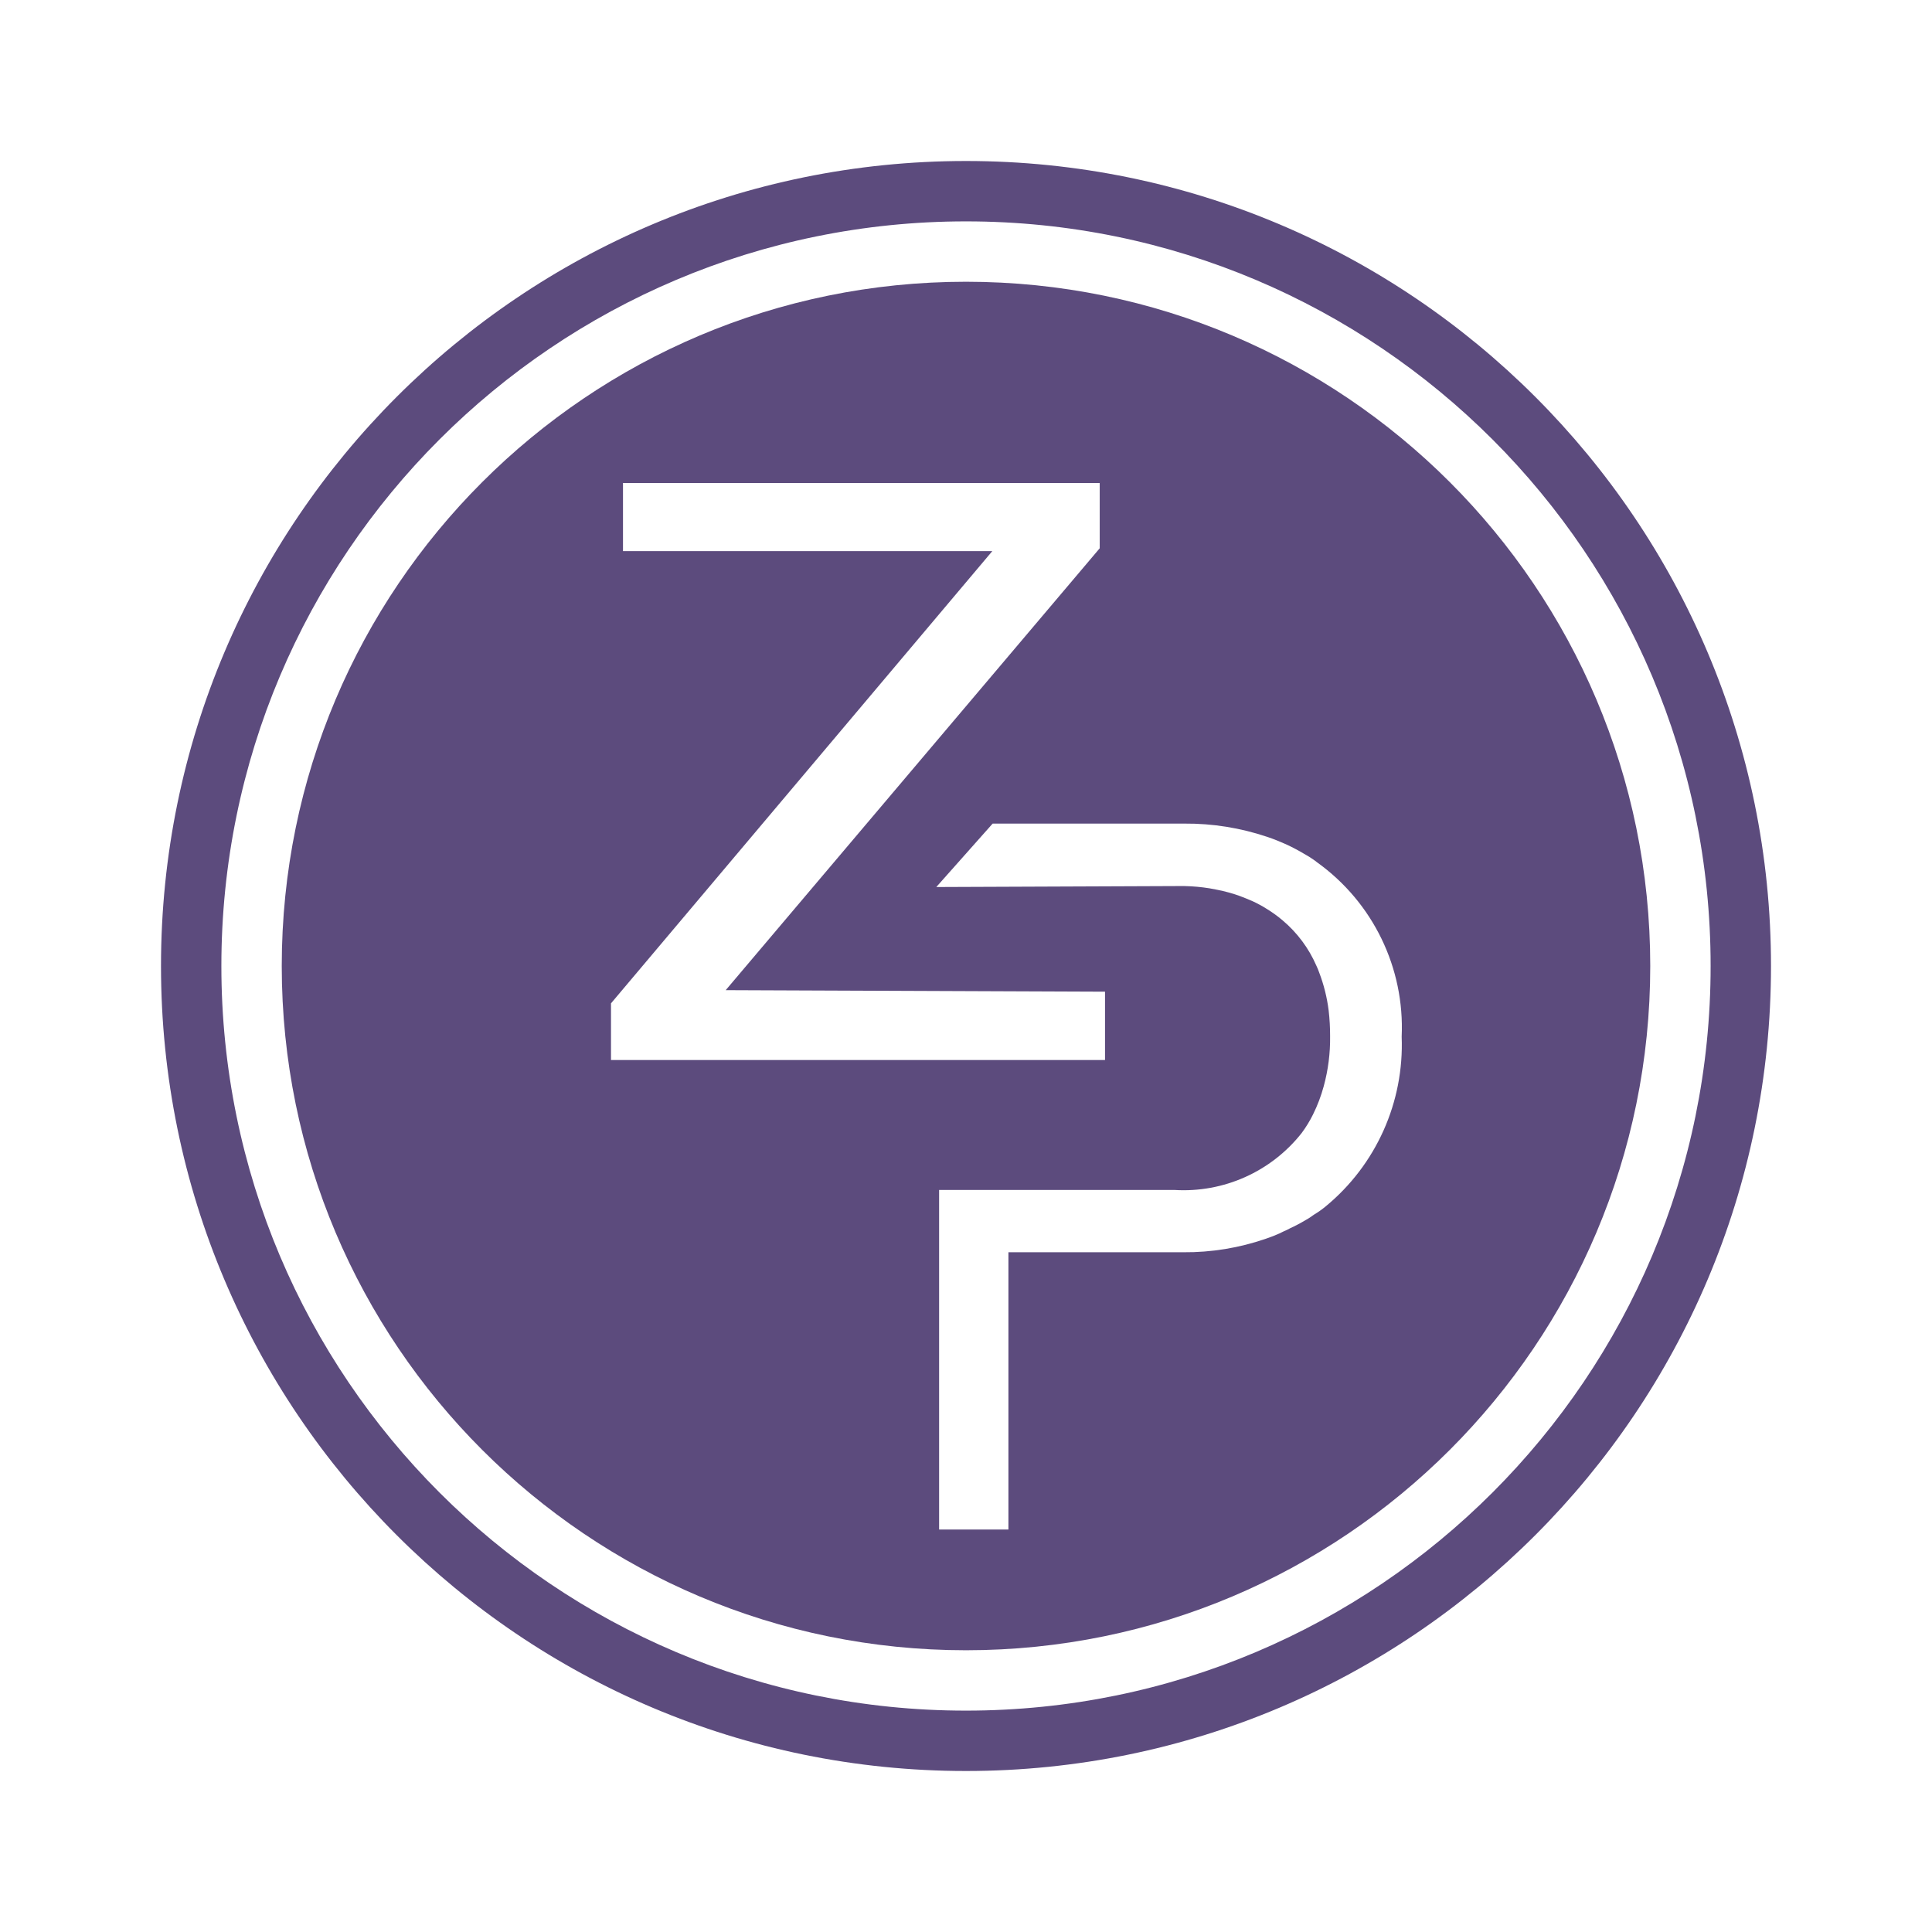
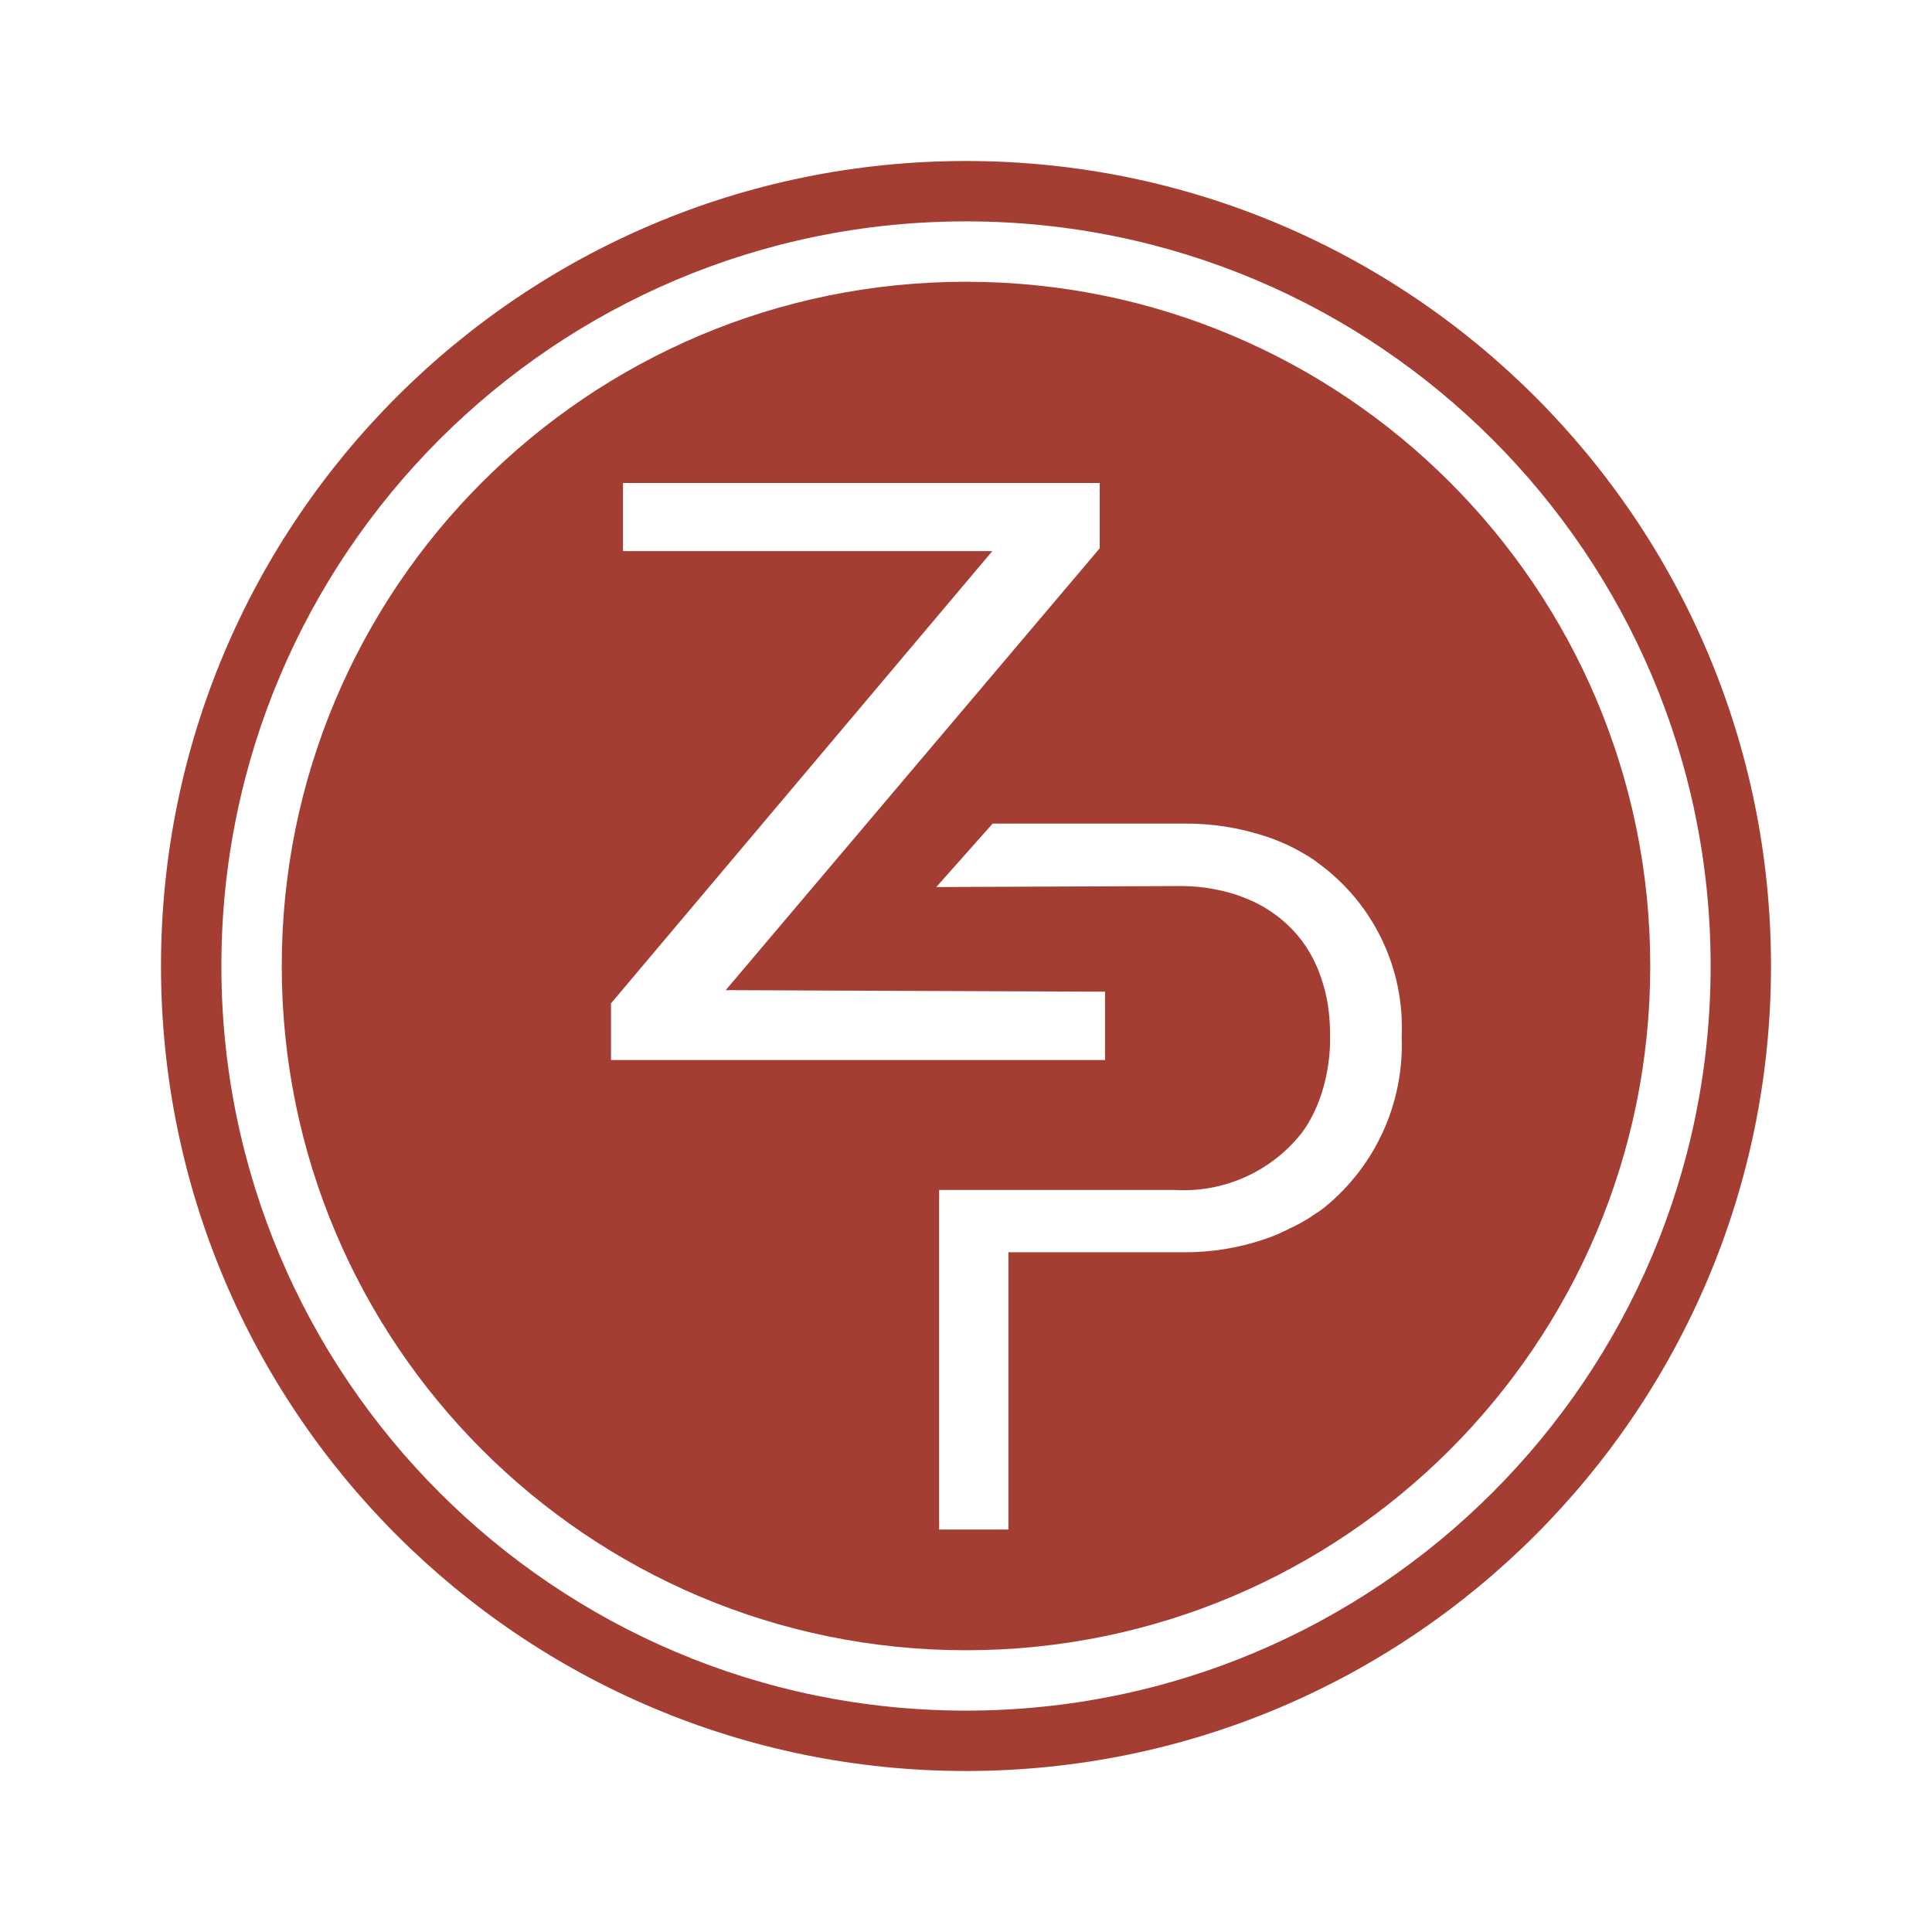
<svg xmlns="http://www.w3.org/2000/svg" id="ic_mbeans" width="24" height="24" viewBox="0 0 24 24">
  <defs>
    <style type="text/css">
-             .cls-1{fill:#5c4b7d}.cls-2{fill:none}
+             .cls-1{fill:#a53e32}.cls-2{fill:none}
        </style>
  </defs>
  <g id="Group_8933" data-name="Group 8933">
    <g id="Group_8932" data-name="Group 8932">
      <path id="Path_18926" d="M12 2a10 10 0 1 0 10 10A10 10 0 0 0 12 2zm0 19.25A9.25 9.25 0 1 1 21.25 12 9.25 9.25 0 0 1 12 21.25z" class="cls-1" data-name="Path 18926" />
      <path id="Path_18927" d="M12 3.5a8.5 8.5 0 1 0 8.5 8.5A8.5 8.5 0 0 0 12 3.5zm-4.41 8.964l4.737-5.618H7.739V6h5.922v.811L9.015 12.3l4.712.019v.849H7.59zm8.876 2.524a1.15 1.15 0 0 1-.142.1c-.013.01-.029.019-.041.029s-.045.028-.067.041a1.941 1.941 0 0 1-.19.1.824.824 0 0 1-.085.041.858.858 0 0 1-.092.042c-.041.019-.082.031-.124.047a3.062 3.062 0 0 1-1.026.168h-2.172V19h-.861v-4.218h2.923a1.868 1.868 0 0 0 1.58-.706 1.515 1.515 0 0 0 .142-.232 1.921 1.921 0 0 0 .133-.351 2.246 2.246 0 0 0 .079-.621 2.743 2.743 0 0 0-.018-.32 2.027 2.027 0 0 0-.118-.472.762.762 0 0 0-.035-.085 1.535 1.535 0 0 0-.418-.561 1.526 1.526 0 0 0-.212-.152.831.831 0 0 0-.076-.044 1.432 1.432 0 0 0-.164-.076l-.082-.032a1.909 1.909 0 0 0-.275-.076l-.1-.019a2.288 2.288 0 0 0-.307-.028h-.107l-2.98.012.7-.788h2.382a3.149 3.149 0 0 1 1.026.164c.041.013.082.029.123.045.06.025.121.05.178.079.076.038.148.079.221.123.035.023.07.045.1.07a2.523 2.523 0 0 1 1.051 2.166 2.6 2.6 0 0 1-.946 2.11z" class="cls-1" data-name="Path 18927" />
    </g>
  </g>
  <path id="Rectangle_4542" d="M0 0h24v24H0z" class="cls-2" data-name="Rectangle 4542" />
</svg>
